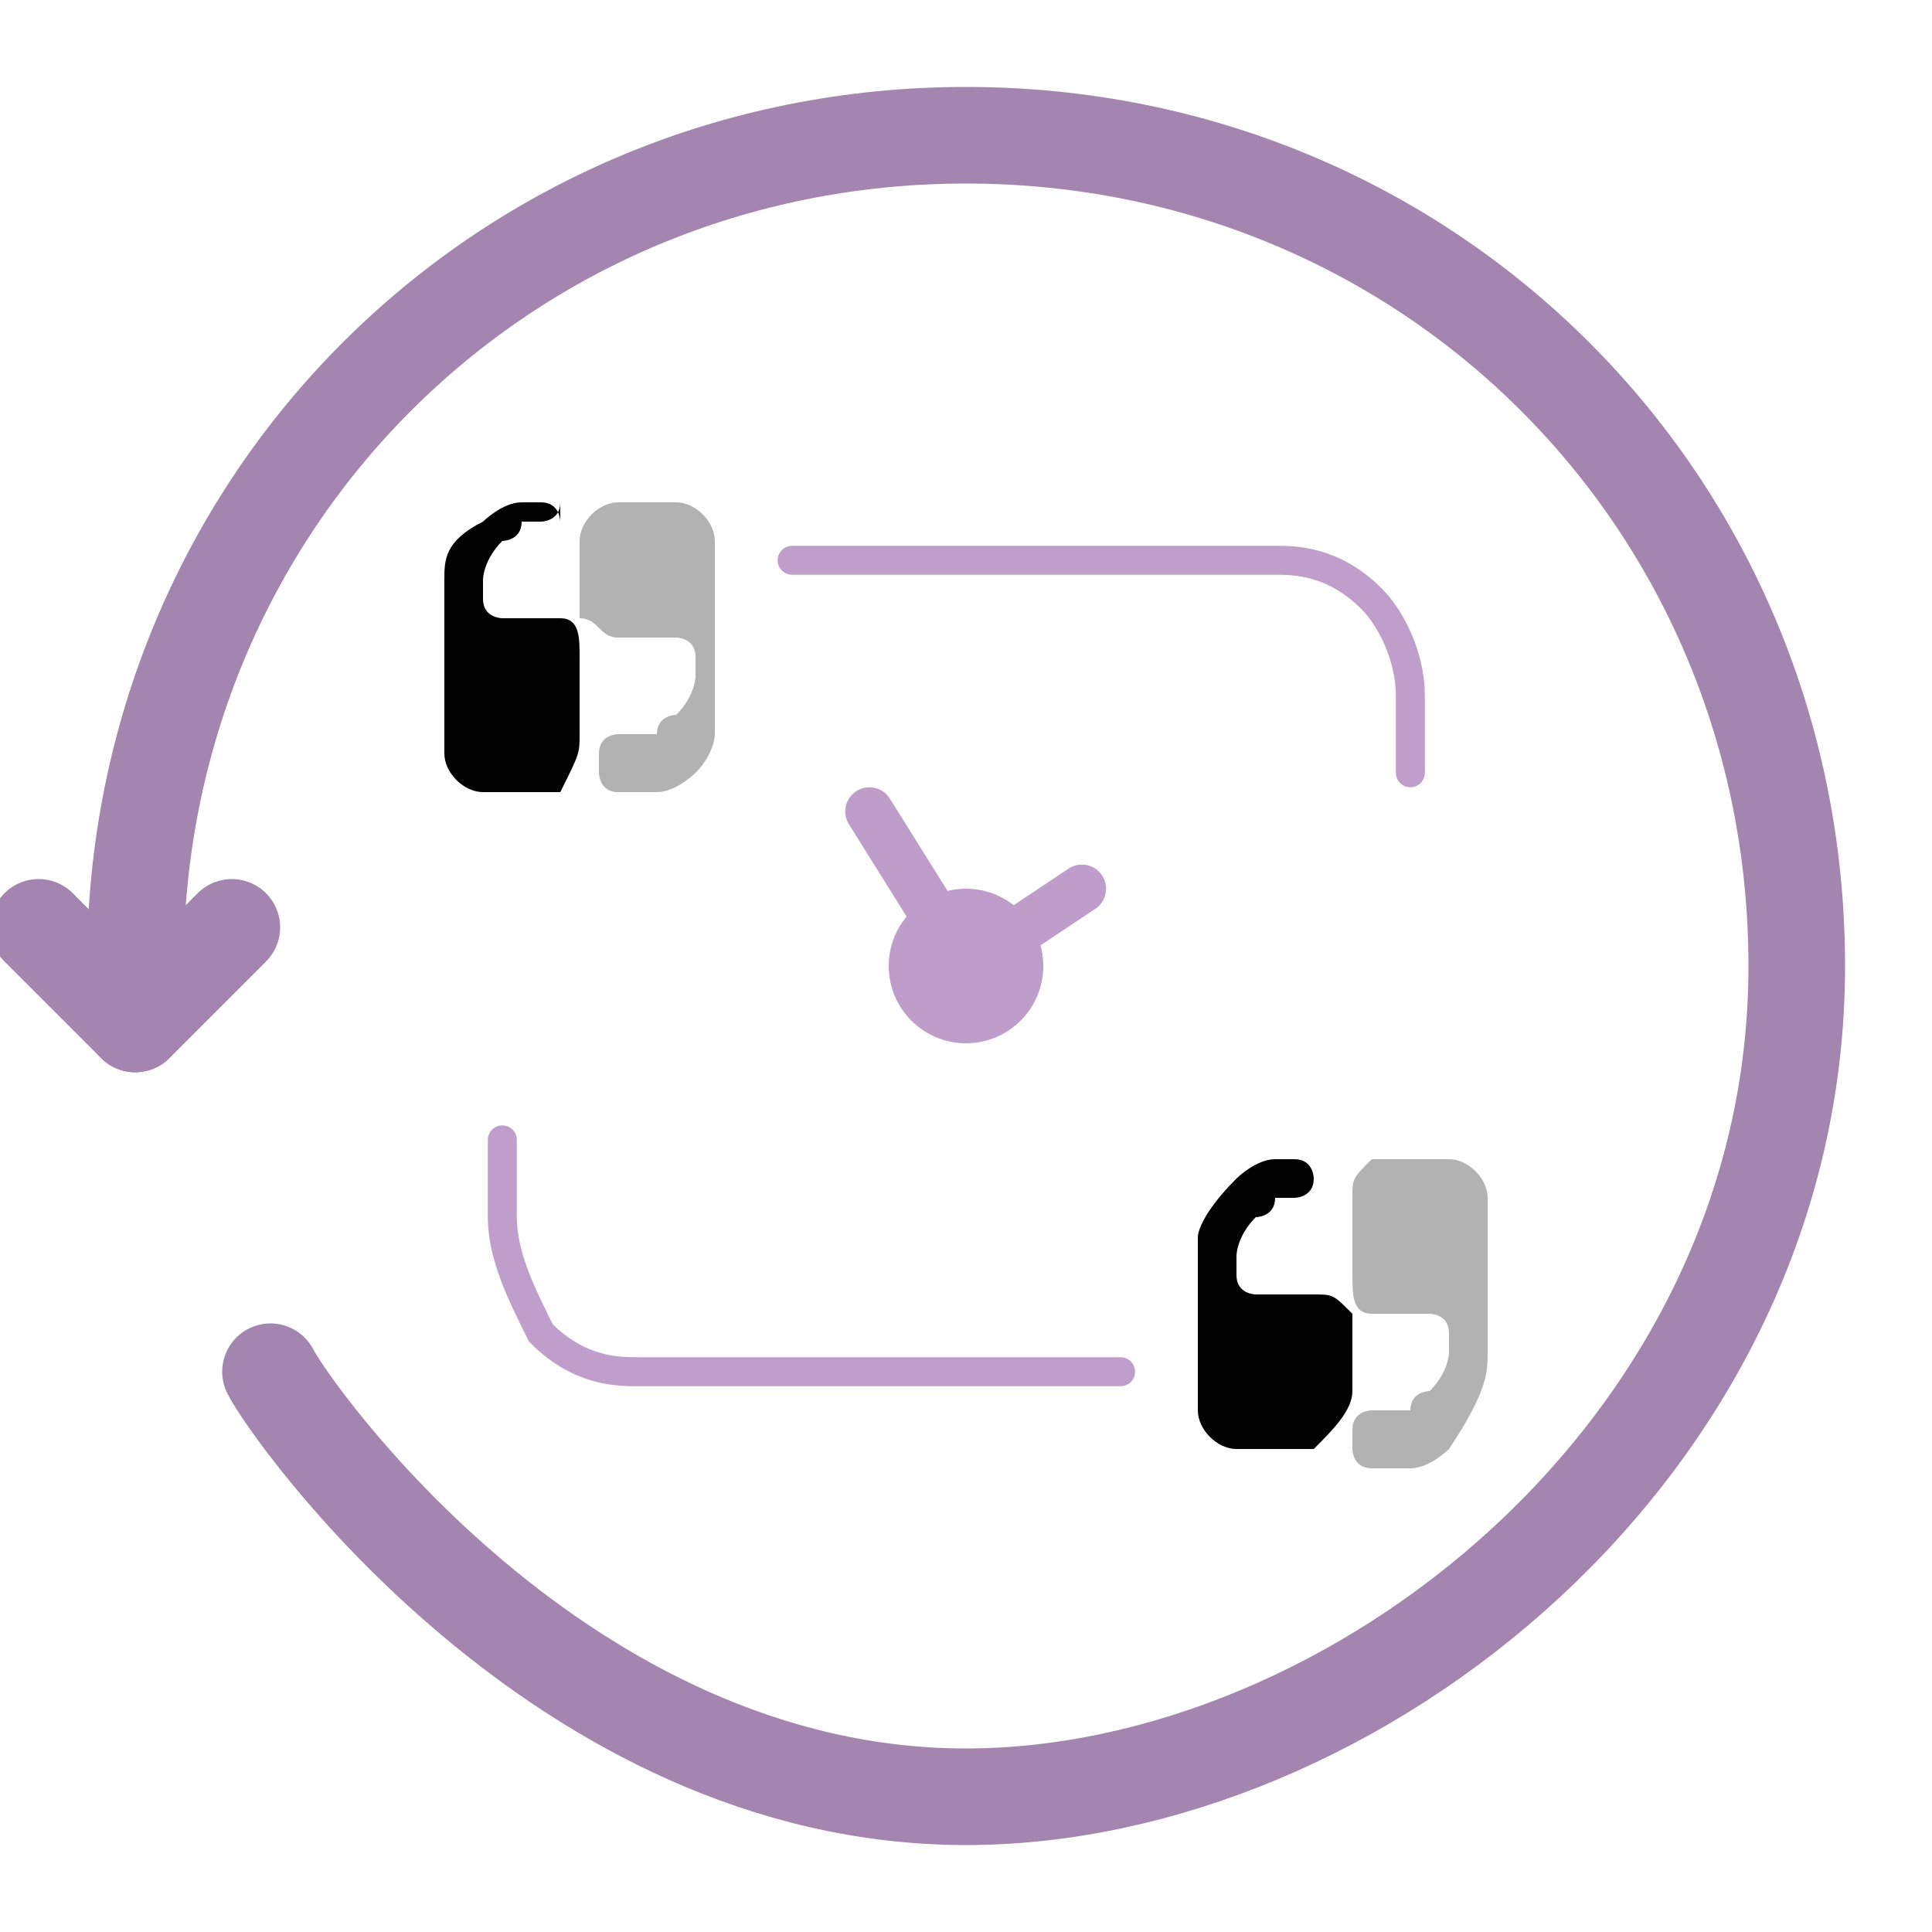
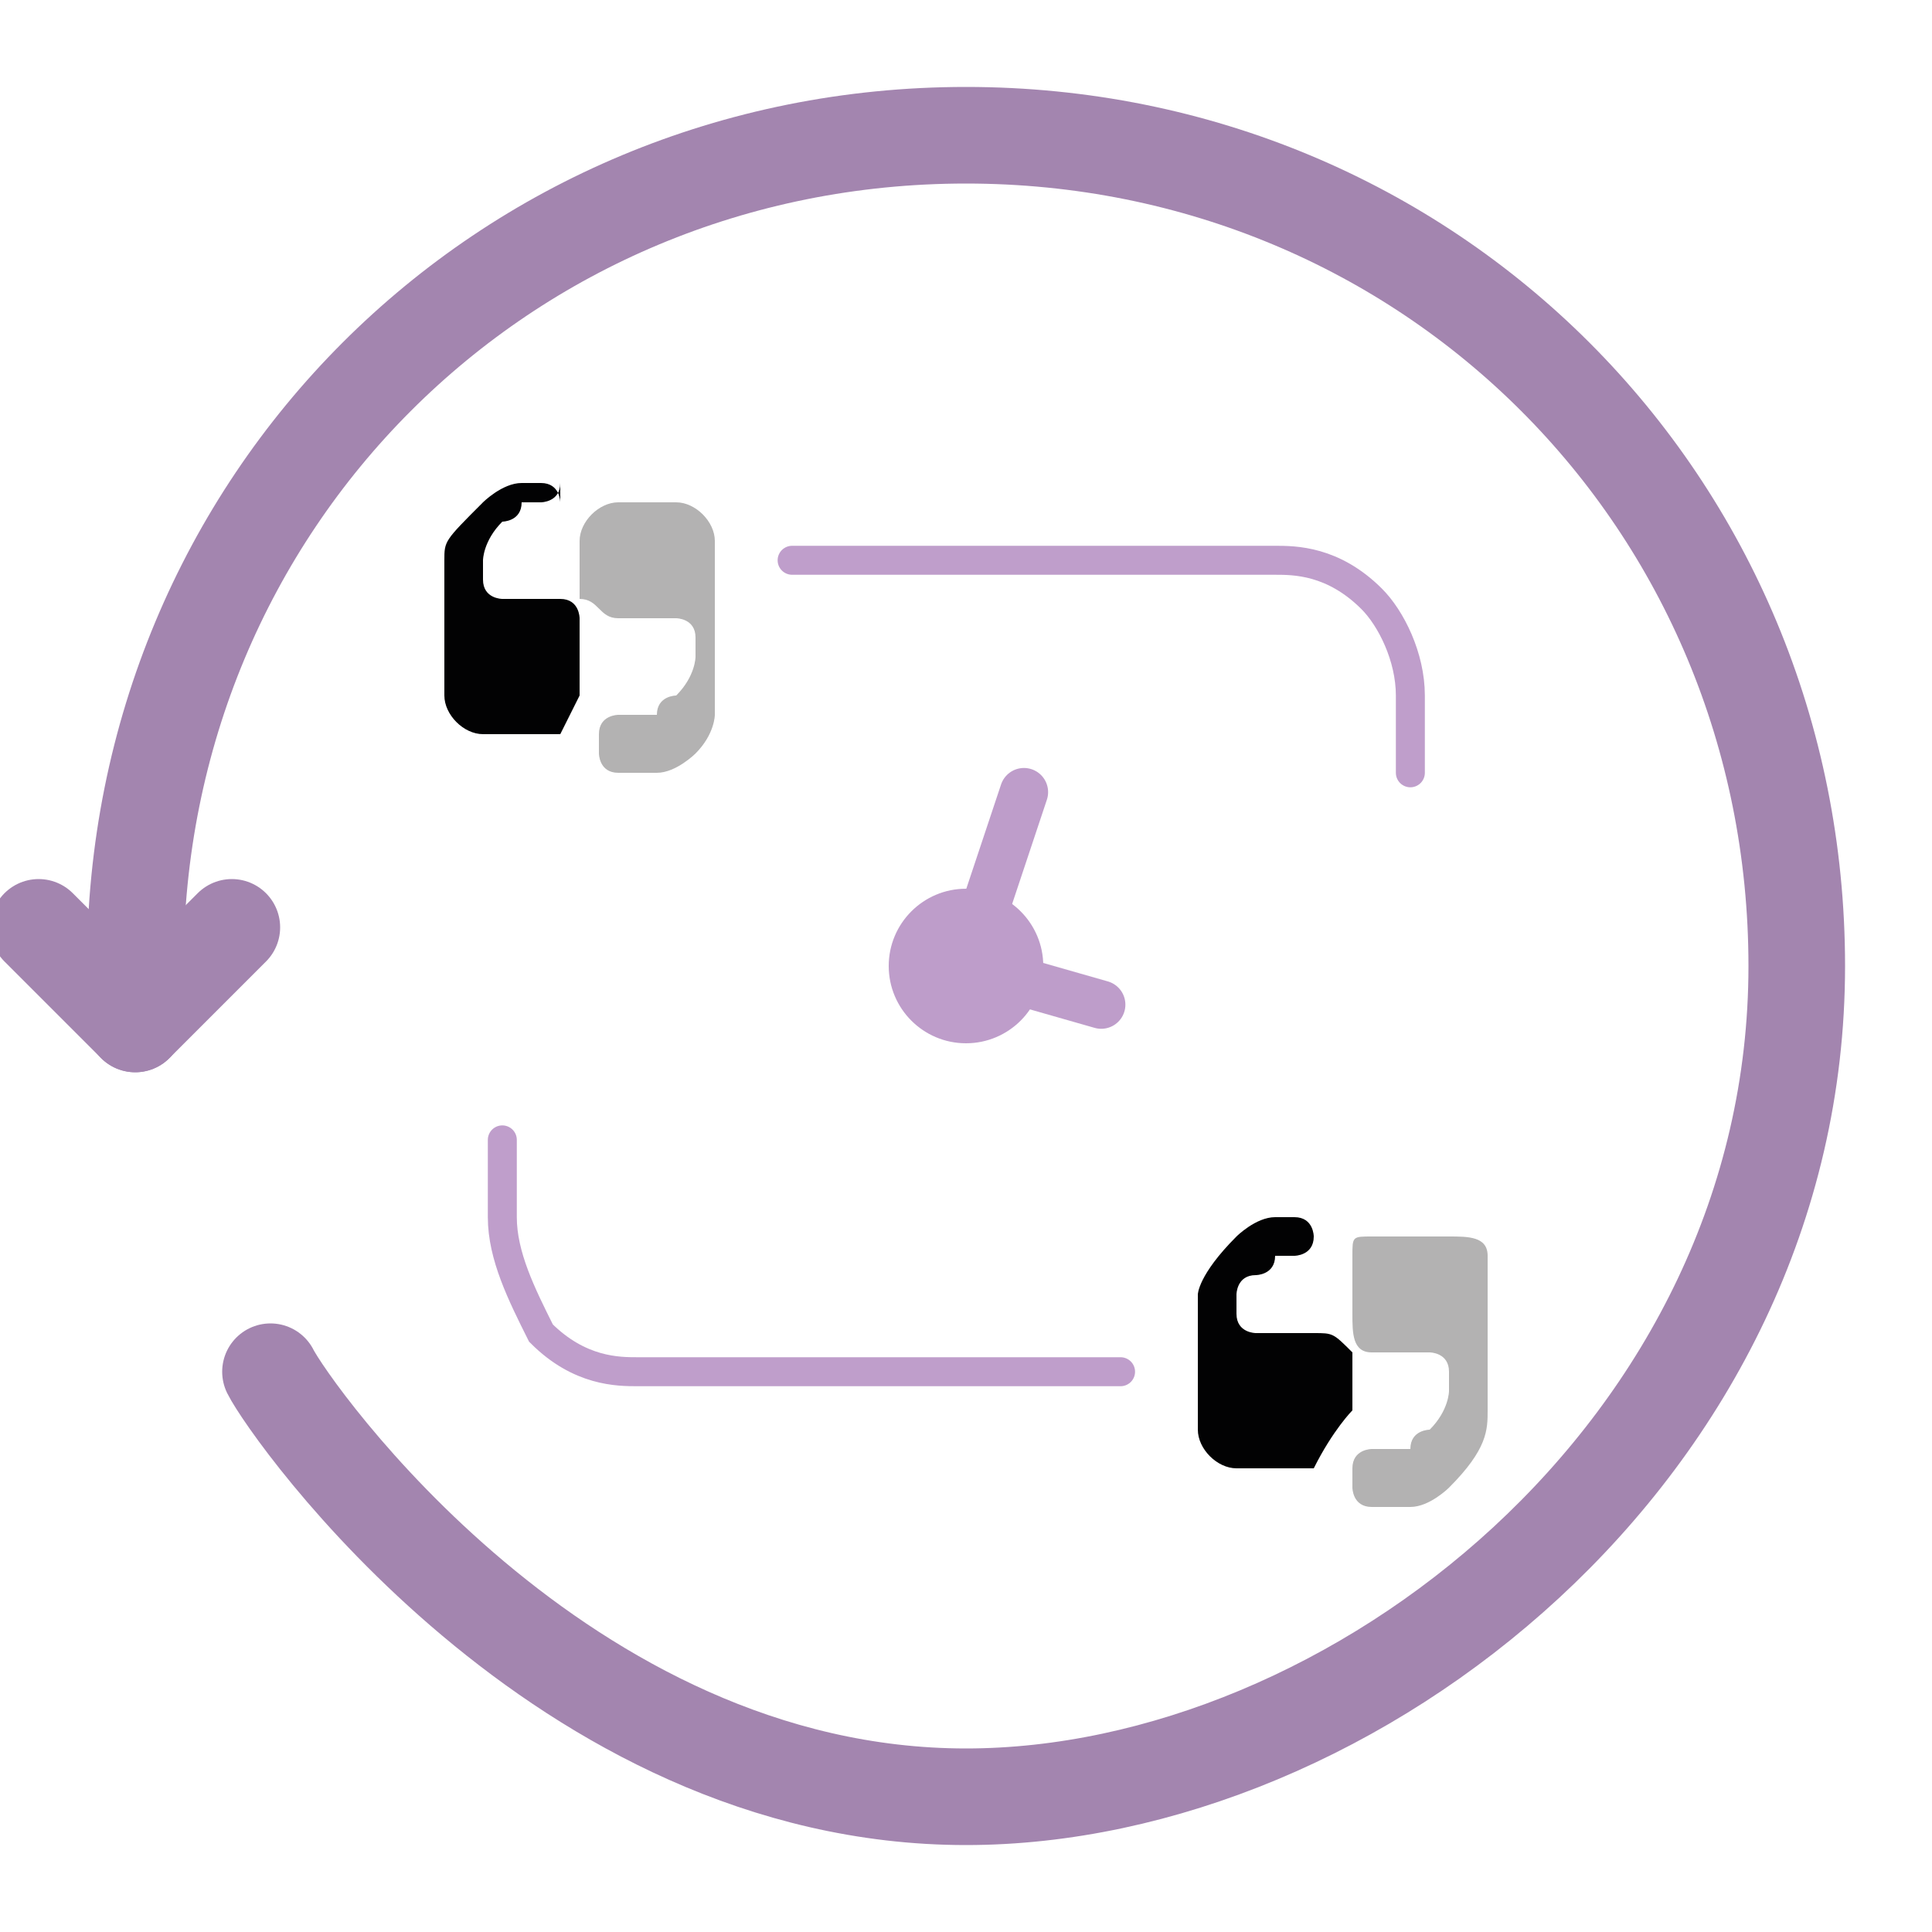
<svg xmlns="http://www.w3.org/2000/svg" version="1.1" id="Capa_1" x="0px" y="0px" viewBox="0 0 10 10" style="enable-background:new 0 0 10 10;" xml:space="preserve">
  <style type="text/css">
	.st0{fill:none;stroke:#A385AF;stroke-width:0.5;stroke-linecap:round;stroke-miterlimit:10;}
	.st1{fill:none;stroke:#BF9ECB;stroke-width:0.15;stroke-linecap:round;stroke-miterlimit:10;}
	.st2{fill:#020203;}
	.st3{fill:#B3B2B2;}
	.st4{fill:none;stroke:#A385AF;stroke-width:0.5;stroke-linecap:round;stroke-linejoin:round;stroke-miterlimit:10;}
	.st5{fill:#BE9DCA;}
	.st6{fill:none;stroke:#BE9DCA;stroke-width:0.25;stroke-linecap:round;stroke-miterlimit:10;}
</style>
  <path class="st0" d="M1.4,7.1C1.5,7.3,2.9,9.3,5,9.3c2,0,4.3-1.8,4.3-4.3c0-2.4-1.9-4.3-4.3-4.3S0.7,2.6,0.7,5c0,0.1,0,0.2,0,0.3" />
  <path class="st1" d="M4.1,2.9c0.8,0,1.7,0,2.5,0c0.1,0,0.3,0,0.5,0.2c0.1,0.1,0.2,0.3,0.2,0.5V4" />
  <path class="st1" d="M5.8,7.1c-0.8,0-1.7,0-2.5,0c-0.1,0-0.3,0-0.5-0.2C2.7,6.7,2.6,6.5,2.6,6.3c0-0.1,0-0.3,0-0.4" />
  <g>
-     <path class="st2" d="M2.9,3.2H2.6c0,0-0.1,0-0.1-0.1V3c0,0,0-0.1,0.1-0.2c0,0,0.1,0,0.1-0.1h0.1c0,0,0.1,0,0.1-0.1v0.1   c0,0,0-0.1-0.1-0.1h0H2.7c-0.1,0-0.2,0.1-0.2,0.1C2.3,2.8,2.3,2.9,2.3,3l0,0c0,0,0,0,0,0.1v0.1c0,0.1,0,0.2,0,0.3l0,0v0.4   c0,0.1,0.1,0.2,0.2,0.2h0.4C3,3.9,3,3.9,3,3.8V3.4C3,3.3,3,3.2,2.9,3.2z" />
-     <path class="st3" d="M3.2,3.3h0.3c0,0,0.1,0,0.1,0.1s0,0.1,0,0.1s0,0.1-0.1,0.2c0,0-0.1,0-0.1,0.1H3.2c0,0-0.1,0-0.1,0.1V4   c0,0,0,0.1,0.1,0.1h0.1h0.1C3.5,4.1,3.6,4,3.6,4c0.1-0.1,0.1-0.2,0.1-0.2l0,0c0,0,0,0,0-0.1V3.6c0-0.1,0-0.2,0-0.3l0,0V2.8   c0-0.1-0.1-0.2-0.2-0.2H3.2C3.1,2.6,3,2.7,3,2.8v0.4C3.1,3.2,3.1,3.3,3.2,3.3z" />
+     <path class="st2" d="M2.9,3.1H2.6c0,0-0.1,0-0.1-0.1V2.9c0,0,0-0.1,0.1-0.2c0,0,0.1,0,0.1-0.1h0.1c0,0,0.1,0,0.1-0.1v0.1   c0,0,0-0.1-0.1-0.1h0H2.7c-0.1,0-0.2,0.1-0.2,0.1C2.3,2.8,2.3,2.8,2.3,2.9l0,0c0,0,0,0,0,0.1v0.1c0,0.1,0,0.2,0,0.2l0,0v0.3   c0,0.1,0.1,0.2,0.2,0.2h0.4C3,3.6,3,3.6,3,3.6V3.2C3,3.2,3,3.1,2.9,3.1z" />
+     <path class="st3" d="M3.2,3.2h0.3c0,0,0.1,0,0.1,0.1c0,0.1,0,0.1,0,0.1s0,0.1-0.1,0.2c0,0-0.1,0-0.1,0.1H3.2c0,0-0.1,0-0.1,0.1v0.1   c0,0,0,0.1,0.1,0.1h0.1h0.1c0.1,0,0.2-0.1,0.2-0.1c0.1-0.1,0.1-0.2,0.1-0.2l0,0c0,0,0,0,0-0.1V3.4c0-0.1,0-0.2,0-0.2l0,0V2.8   c0-0.1-0.1-0.2-0.2-0.2H3.2C3.1,2.6,3,2.7,3,2.8v0.3C3.1,3.1,3.1,3.2,3.2,3.2z" />
  </g>
  <g>
-     <path class="st2" d="M6.8,6.7H6.5c0,0-0.1,0-0.1-0.1s0-0.1,0-0.1s0-0.1,0.1-0.2c0,0,0.1,0,0.1-0.1h0.1c0,0,0.1,0,0.1-0.1v0   c0,0,0-0.1-0.1-0.1l0,0H6.6C6.5,6,6.4,6.1,6.4,6.1C6.2,6.3,6.2,6.4,6.2,6.4l0,0c0,0,0,0,0,0.1v0.1c0,0.1,0,0.2,0,0.3l0,0v0.4   c0,0.1,0.1,0.2,0.2,0.2h0.4C6.9,7.4,7,7.3,7,7.2V6.8C6.9,6.7,6.9,6.7,6.8,6.7z" />
-     <path class="st3" d="M7.1,6.8h0.3c0,0,0.1,0,0.1,0.1s0,0.1,0,0.1s0,0.1-0.1,0.2c0,0-0.1,0-0.1,0.1H7.1c0,0-0.1,0-0.1,0.1v0.1   c0,0,0,0.1,0.1,0.1h0.1h0.1c0.1,0,0.2-0.1,0.2-0.1C7.7,7.2,7.7,7.1,7.7,7l0,0c0,0,0,0,0-0.1V6.8c0-0.1,0-0.2,0-0.3l0,0V6.2   C7.7,6.1,7.6,6,7.5,6H7.1C7,6.1,7,6.1,7,6.2v0.4C7,6.7,7,6.8,7.1,6.8z" />
+     <path class="st2" d="M6.8,6.9H6.5c0,0-0.1,0-0.1-0.1c0-0.1,0-0.1,0-0.1s0-0.1,0.1-0.1c0,0,0.1,0,0.1-0.1h0.1c0,0,0.1,0,0.1-0.1v0   c0,0,0-0.1-0.1-0.1l0,0H6.6c-0.1,0-0.2,0.1-0.2,0.1C6.2,6.6,6.2,6.7,6.2,6.7l0,0c0,0,0,0,0,0.1v0.1c0,0.1,0,0.2,0,0.2l0,0v0.3   c0,0.1,0.1,0.2,0.2,0.2h0.4C6.9,7.4,7,7.3,7,7.3V7C6.9,6.9,6.9,6.9,6.8,6.9z" />
+     <path class="st3" d="M7.1,7h0.3c0,0,0.1,0,0.1,0.1s0,0.1,0,0.1s0,0.1-0.1,0.2c0,0-0.1,0-0.1,0.1H7.1c0,0-0.1,0-0.1,0.1v0.1   c0,0,0,0.1,0.1,0.1h0.1h0.1c0.1,0,0.2-0.1,0.2-0.1c0.2-0.2,0.2-0.3,0.2-0.4l0,0c0,0,0,0,0-0.1V7c0-0.1,0-0.2,0-0.2l0,0V6.5   c0-0.1-0.1-0.1-0.2-0.1H7.1C7,6.4,7,6.4,7,6.5v0.3C7,6.9,7,7,7.1,7z" />
  </g>
  <polyline class="st4" points="0.2,4.8 0.7,5.3 1.2,4.8 " />
  <circle class="st5" cx="5" cy="5" r="0.4" />
-   <polyline class="st6" points="4.5,4.2 5,5 5.6,4.6 " />
+   <polyline class="st6" points="5.3,4.1 5,5 5.7,5.2 " />
</svg>
